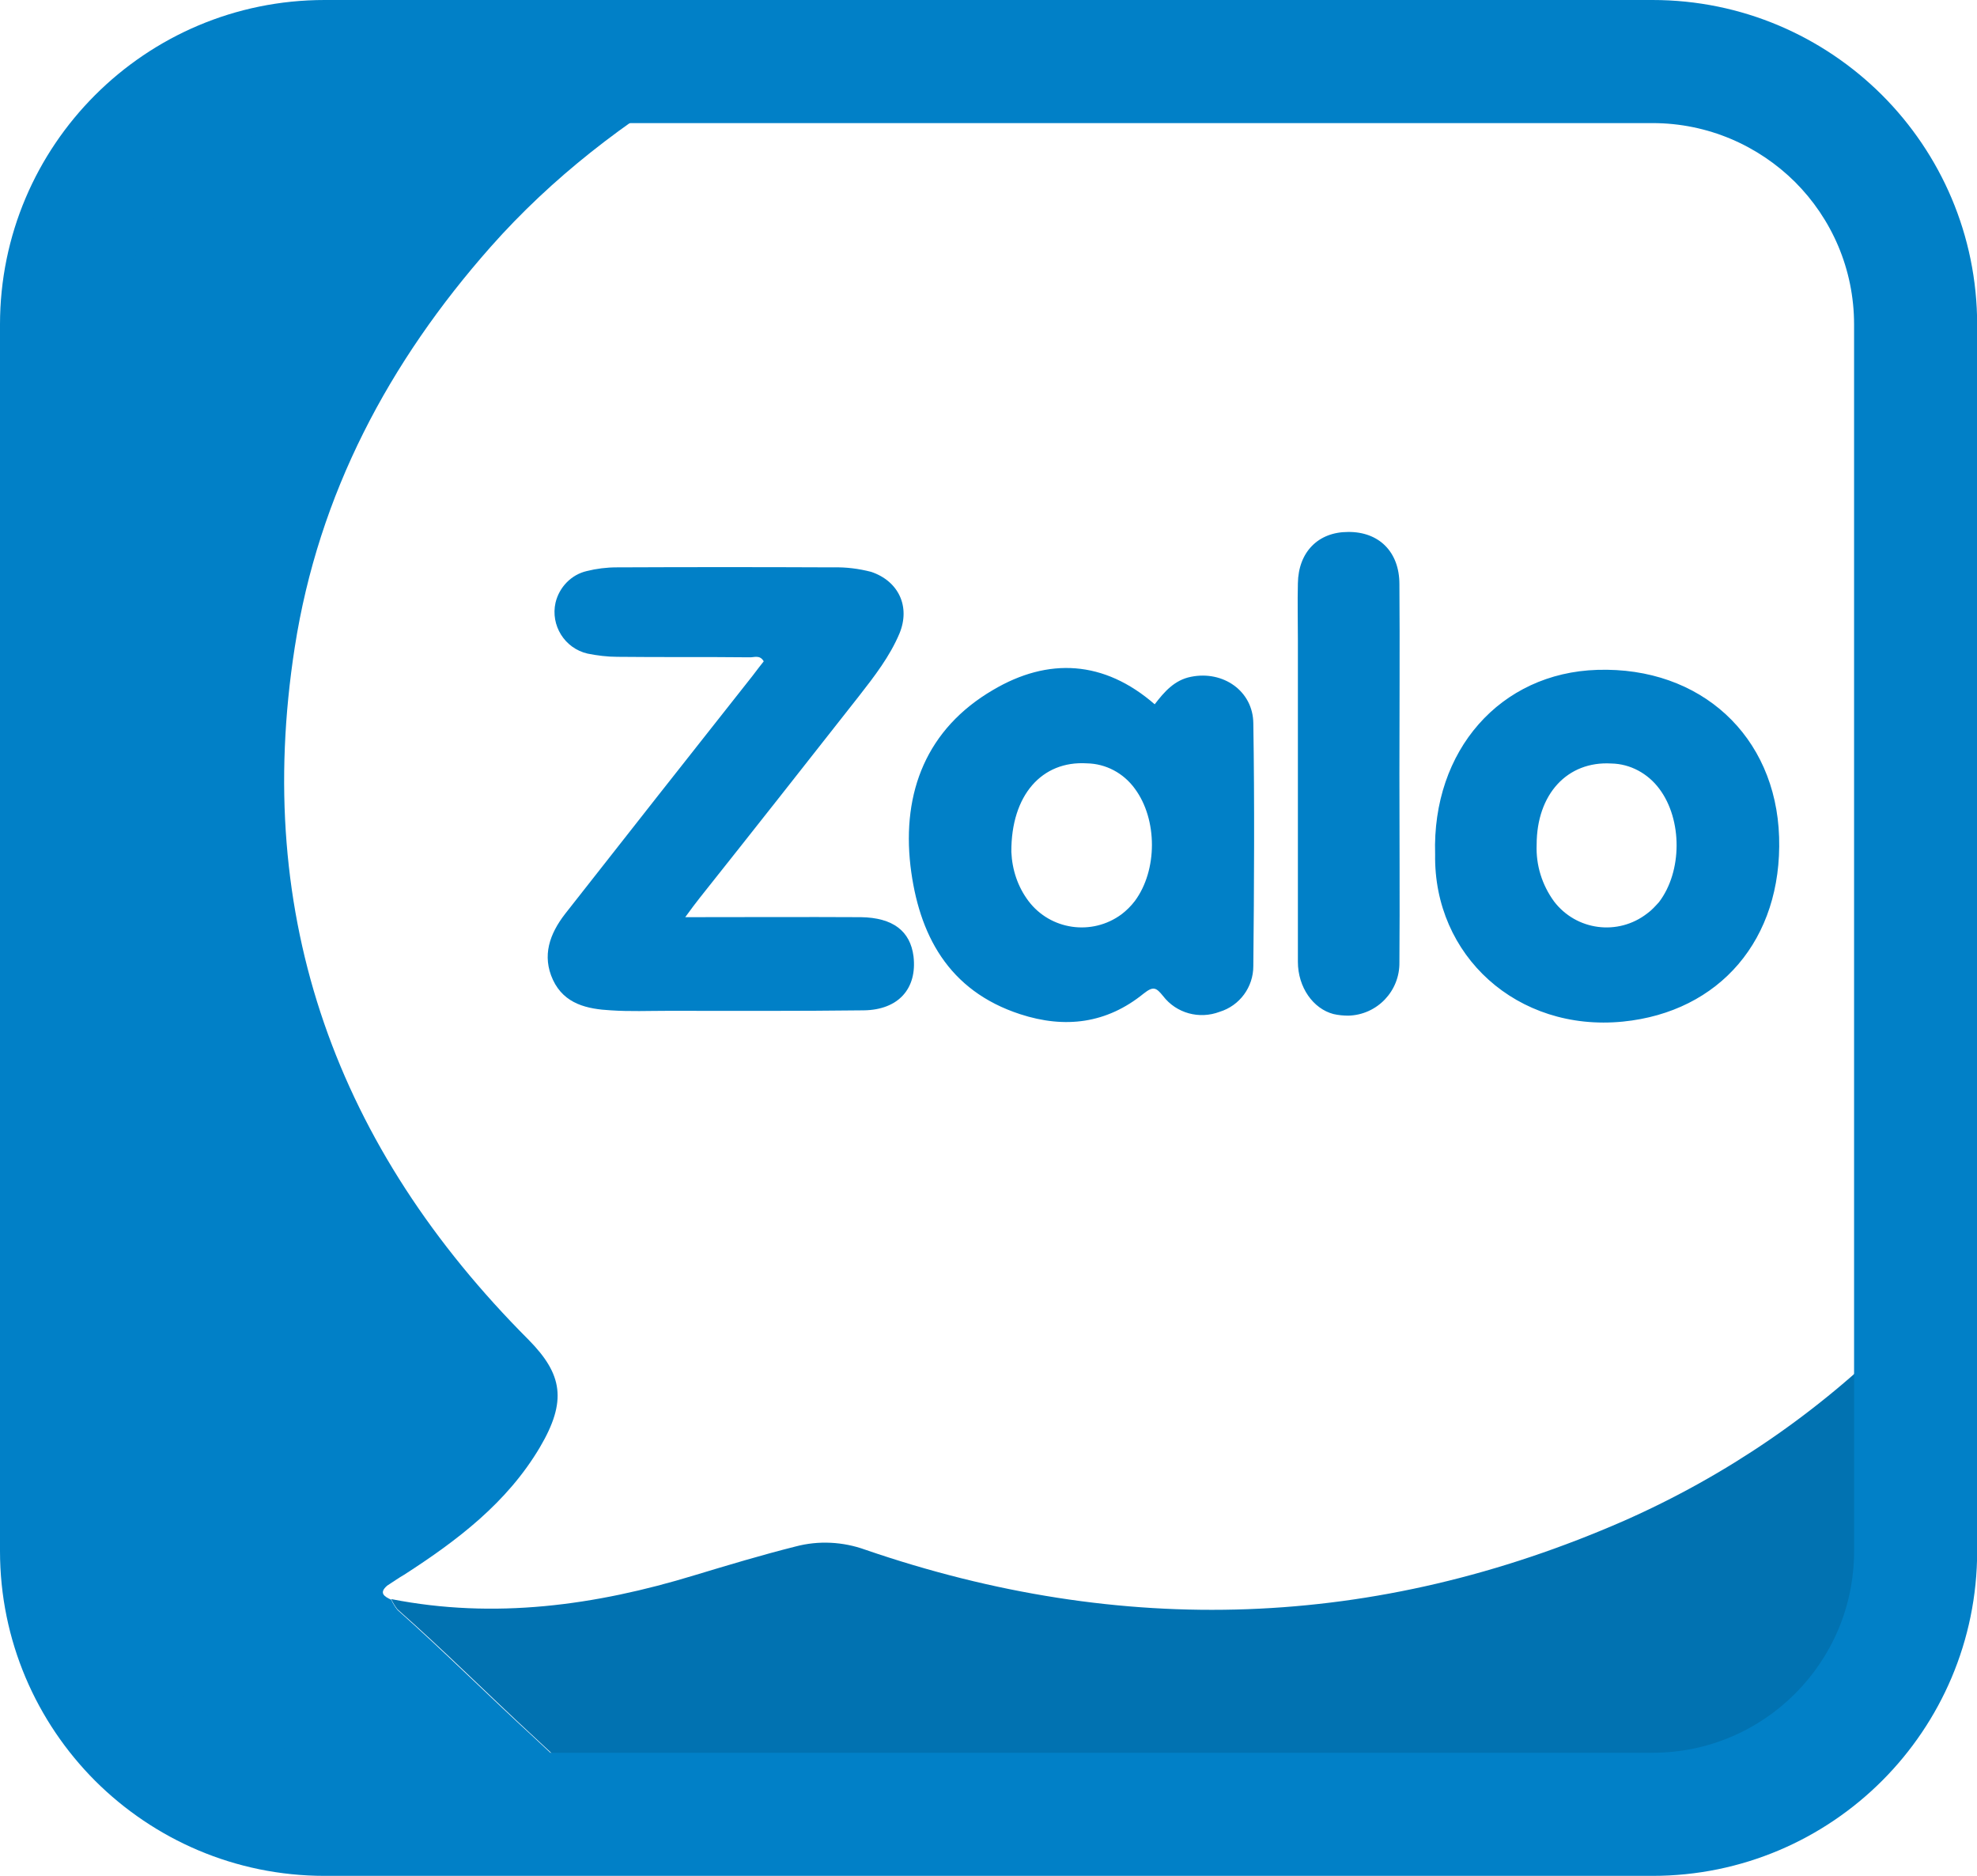
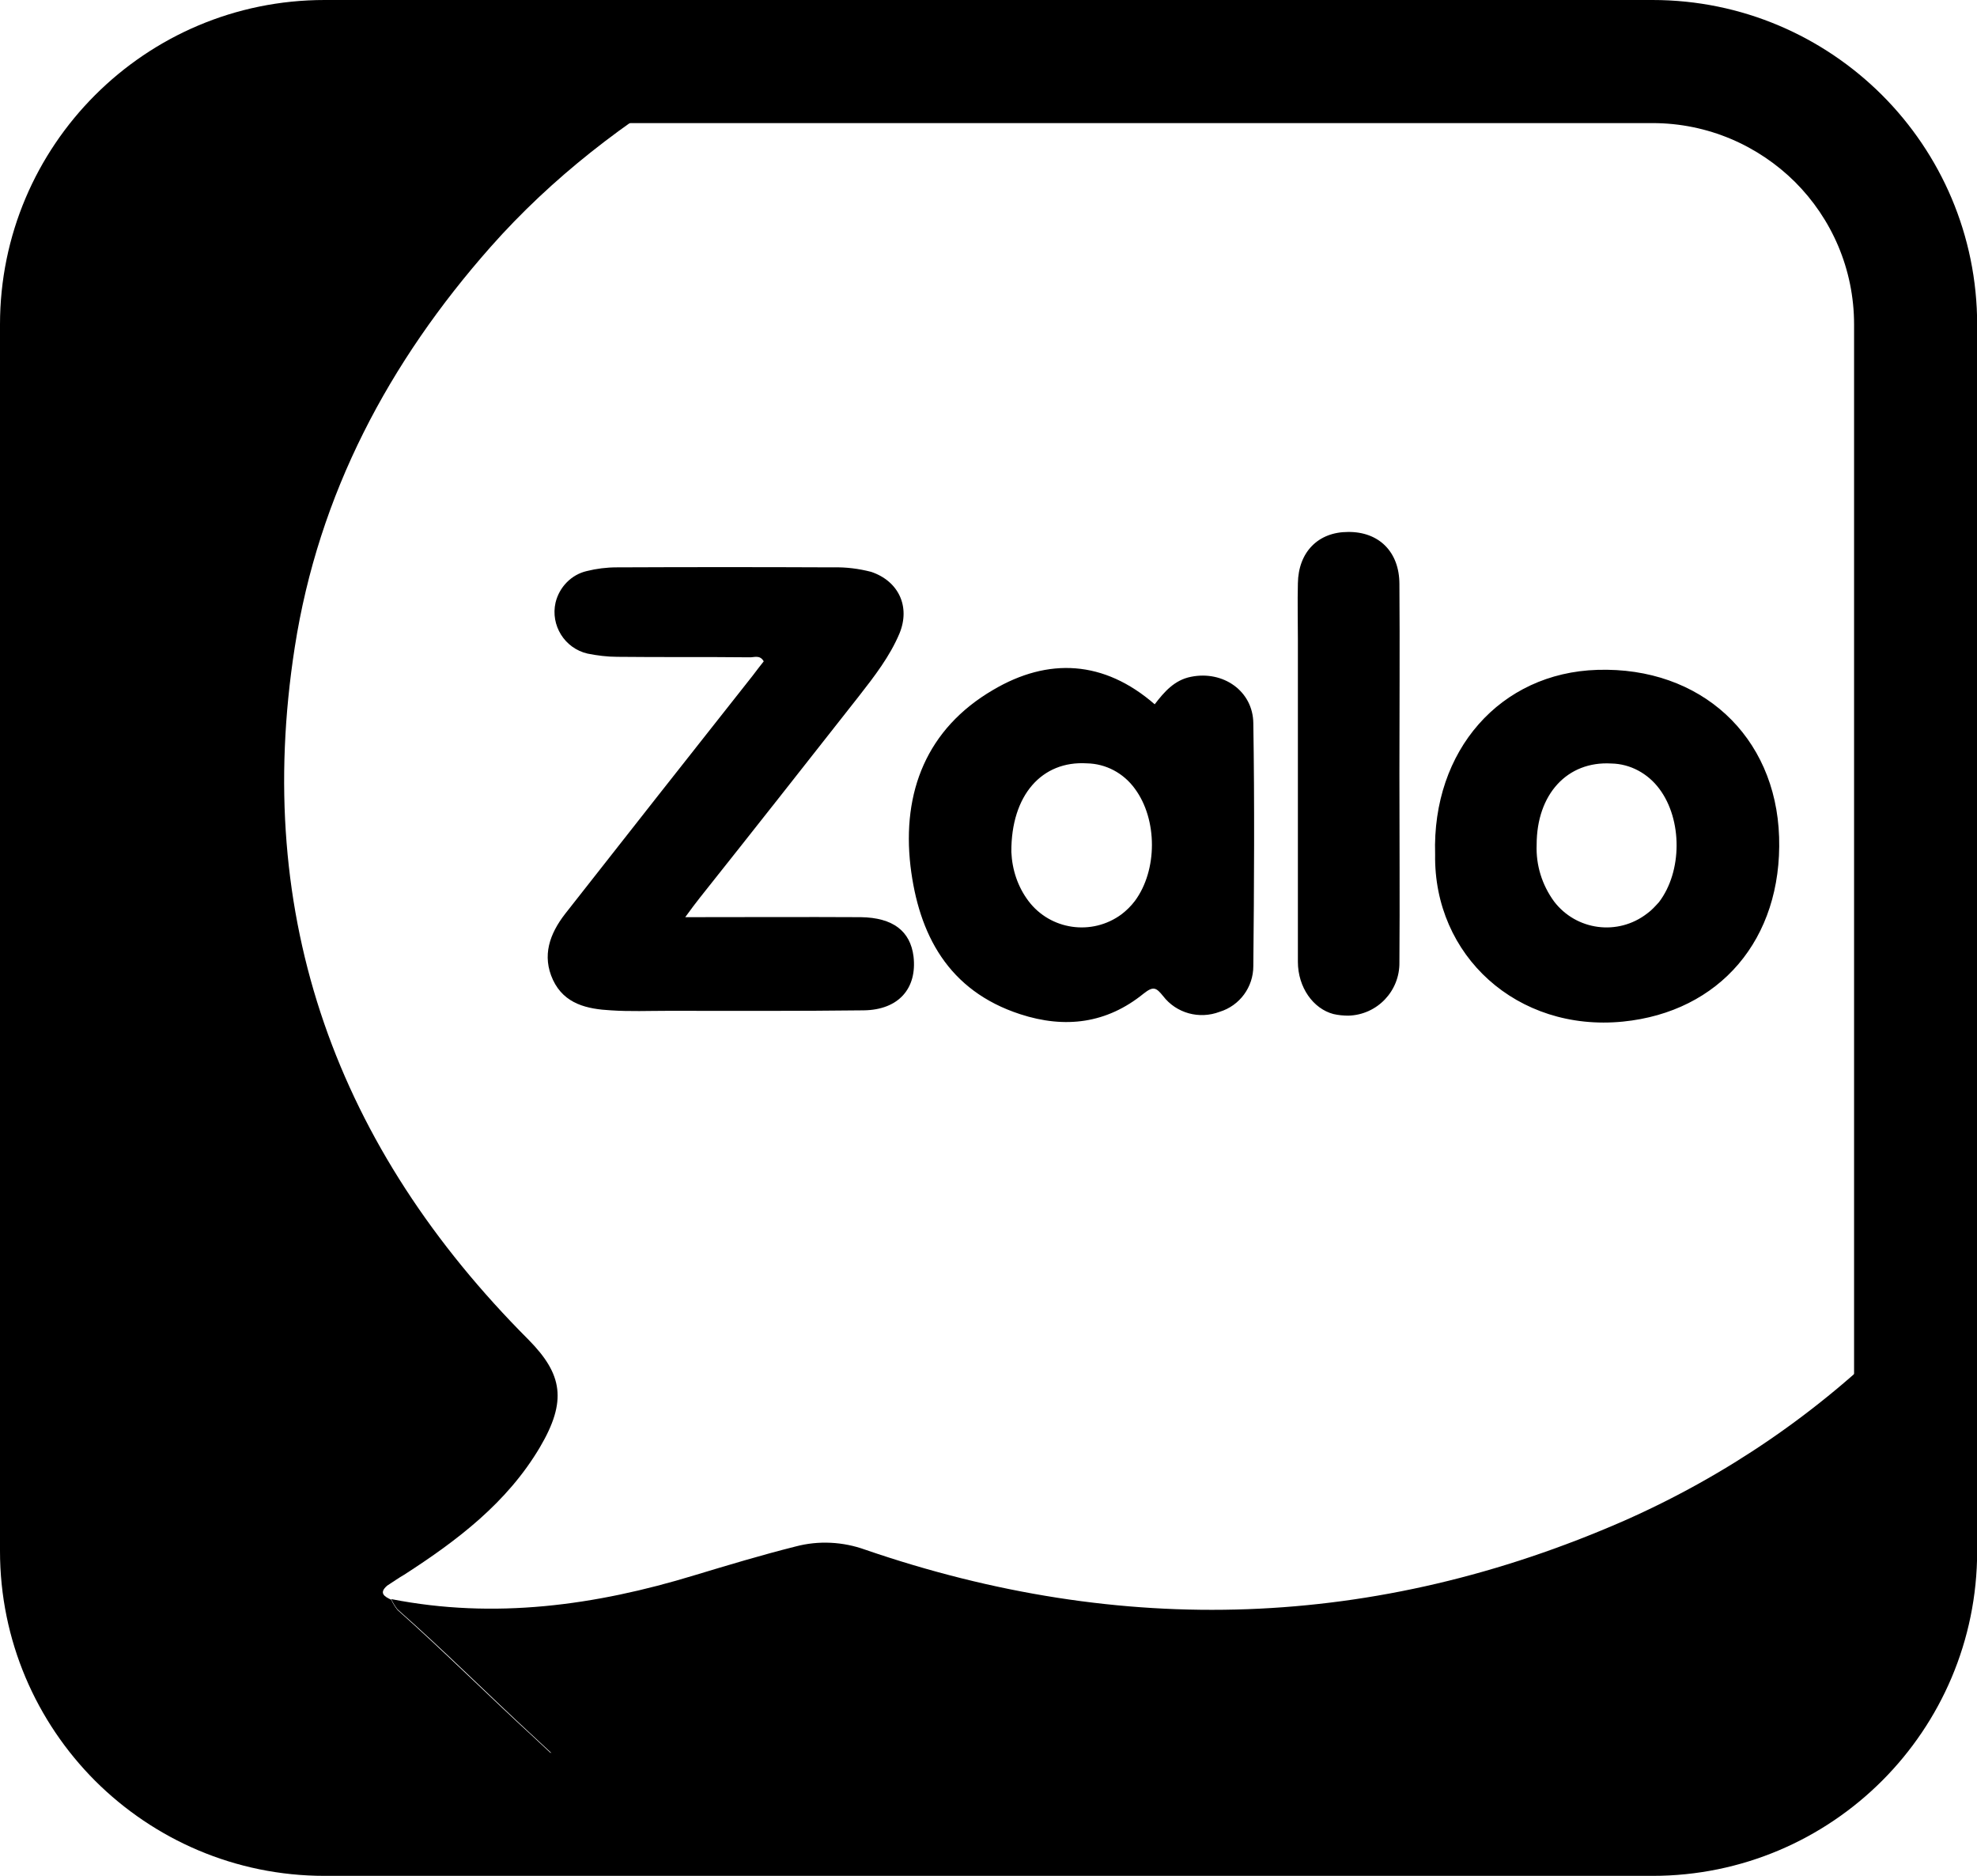
- <svg xmlns="http://www.w3.org/2000/svg" version="1.1" id="Layer_1" x="0px" y="0px" viewBox="0 0 122.88 116.57" style="enable-background:new 0 0 122.88 116.57" xml:space="preserve">
-   <style type="text/css">
- 	.st0{fill:#0172B1;}
- 	.st1{fill:#0180C7;}
- </style>
+ <svg xmlns="http://www.w3.org/2000/svg" viewBox="0 0 122.88 116.57" fill="currentColor">
  <g>
-     <path class="st1" d="M38.66,113.29c-6.87,0-13.76,0.23-20.63-0.03C9.91,112.94,3.7,106.13,3.7,98c0-26.24,0.05-52.47,0-78.73 c0-8.98,7.02-15.24,15.09-15.47c8.45-0.23,16.93-0.05,25.41-0.05c0.15,0,0.35-0.08,0.43,0.18c-0.05,0.45-0.5,0.5-0.78,0.68 c-4.98,2.92-9.53,6.41-13.36,10.74c-6.31,7.14-10.69,15.34-12.17,24.88c-2.62,16.83,2.64,31.12,14.54,43.04 c2.11,2.14,2.39,3.8,0.7,6.67c-2.04,3.45-5.13,5.79-8.43,7.92c-0.35,0.2-0.7,0.45-1.06,0.68c-0.53,0.45-0.2,0.68,0.25,0.88 c0.1,0.23,0.23,0.43,0.38,0.63c2.89,2.57,5.63,5.31,8.48,7.92c1.33,1.23,2.67,2.51,3.95,3.8 C37.66,112.24,38.54,112.39,38.66,113.29L38.66,113.29L38.66,113.29z" />
-     <path class="st0" d="M38.66,113.29c-0.13-0.88-1.01-1.03-1.53-1.56c-1.28-1.31-2.62-2.57-3.95-3.8c-2.84-2.62-5.58-5.36-8.48-7.92 c-0.15-0.2-0.28-0.4-0.38-0.63c6.41,1.26,12.68,0.4,18.84-1.48c2.09-0.63,4.18-1.26,6.29-1.79c1.43-0.38,2.94-0.3,4.33,0.2 c15.95,5.48,31.69,4.98,47.19-1.81c6.31-2.79,12.07-6.72,16.95-11.62c0.25-0.25,0.43-0.63,0.88-0.65c0.23,0.35,0.1,0.73,0.1,1.11 v14.71c0.05,8.4-6.69,15.24-15.09,15.32h-0.13c-9.05,0.05-18.11,0-27.17,0H40.17C39.67,113.32,39.17,113.29,38.66,113.29 L38.66,113.29L38.66,113.29z" />
-     <path class="st1" d="M42.59,57c3.8,0,7.37-0.02,10.92,0c1.99,0.03,3.07,0.86,3.27,2.44c0.23,1.99-0.93,3.32-3.09,3.35 c-4.08,0.05-8.13,0.03-12.2,0.03c-1.18,0-2.34,0.05-3.52-0.03c-1.46-0.08-2.89-0.38-3.6-1.89c-0.7-1.51-0.2-2.87,0.75-4.1 c3.87-4.93,7.77-9.89,11.67-14.82c0.23-0.3,0.45-0.6,0.68-0.88c-0.25-0.43-0.6-0.23-0.91-0.25c-2.72-0.03-5.46,0-8.18-0.03 c-0.63,0-1.26-0.08-1.86-0.2c-1.43-0.33-2.31-1.76-1.99-3.17c0.23-0.96,0.98-1.74,1.94-1.96c0.6-0.15,1.23-0.23,1.86-0.23 c4.48-0.02,8.98-0.02,13.46,0c0.8-0.02,1.58,0.08,2.36,0.28c1.71,0.58,2.44,2.16,1.76,3.82c-0.6,1.43-1.56,2.67-2.52,3.9 c-3.3,4.2-6.59,8.38-9.89,12.53C43.24,56.12,42.99,56.45,42.59,57L42.59,57L42.59,57z" />
-     <path class="st1" d="M71.77,43.77c0.6-0.78,1.23-1.51,2.26-1.71c1.99-0.4,3.85,0.88,3.87,2.89c0.08,5.03,0.05,10.06,0,15.09 c0,1.31-0.85,2.46-2.09,2.84c-1.26,0.48-2.69,0.1-3.52-0.98c-0.43-0.53-0.6-0.63-1.21-0.15c-2.29,1.86-4.88,2.19-7.67,1.28 c-4.48-1.46-6.31-4.96-6.82-9.21c-0.53-4.6,1.01-8.53,5.13-10.94C65.15,40.85,68.62,41.03,71.77,43.77L71.77,43.77L71.77,43.77z M62.86,52.95c0.05,1.11,0.4,2.16,1.06,3.04c1.36,1.81,3.95,2.19,5.79,0.83c0.3-0.23,0.58-0.5,0.83-0.83 c1.41-1.91,1.41-5.06,0-6.97c-0.71-0.98-1.81-1.56-2.99-1.58C64.77,47.27,62.84,49.4,62.86,52.95L62.86,52.95L62.86,52.95z M89.2,53.1c-0.2-6.46,4.05-11.29,10.09-11.47c6.41-0.2,11.09,4.1,11.29,10.39c0.2,6.36-3.7,10.87-9.71,11.47 C94.3,64.14,89.1,59.39,89.2,53.1L89.2,53.1L89.2,53.1z M95.51,52.5c-0.05,1.26,0.33,2.49,1.08,3.52c1.38,1.81,3.97,2.16,5.79,0.75 c0.28-0.2,0.5-0.45,0.73-0.7c1.46-1.91,1.46-5.13,0.03-7.04c-0.71-0.96-1.81-1.56-2.99-1.58C97.42,47.29,95.51,49.35,95.51,52.5 L95.51,52.5L95.51,52.5z M86.98,48.1c0,3.9,0.03,7.8,0,11.7c0.03,1.79-1.38,3.27-3.17,3.32c-0.3,0-0.63-0.03-0.93-0.1 c-1.26-0.33-2.21-1.66-2.21-3.25v-20c0-1.18-0.03-2.34,0-3.52c0.03-1.94,1.26-3.19,3.12-3.19c1.91-0.02,3.19,1.23,3.19,3.24 C87.01,40.22,86.98,44.17,86.98,48.1L86.98,48.1L86.98,48.1z" />
-     <path class="st1" d="M20.18,0h82.53c5.57,0,10.61,2.26,14.27,5.91c3.65,3.65,5.91,8.7,5.91,14.27v76.22 c0,5.57-2.26,10.62-5.91,14.27c-3.65,3.65-8.7,5.91-14.27,5.91H20.18c-5.57,0-10.61-2.26-14.27-5.91C2.26,107.01,0,101.96,0,96.39 V20.17C0,14.6,2.26,9.56,5.91,5.91C9.56,2.26,14.6,0,20.18,0L20.18,0z M102.71,7.65H20.18c-3.46,0-6.59,1.4-8.86,3.67 c-2.27,2.27-3.67,5.4-3.67,8.86v76.22c0,3.46,1.4,6.59,3.67,8.86c2.27,2.27,5.4,3.67,8.86,3.67h82.53c3.46,0,6.59-1.4,8.86-3.67 c2.27-2.27,3.67-5.4,3.67-8.86V20.17c0-3.46-1.4-6.59-3.67-8.86C109.29,9.05,106.16,7.65,102.71,7.65L102.71,7.65z" />
+     <path d="M38.66,113.29c-6.87,0-13.76,0.23-20.63-0.03C9.91,112.94,3.7,106.13,3.7,98c0-26.24,0.05-52.47,0-78.73 c0-8.98,7.02-15.24,15.09-15.47c8.45-0.23,16.93-0.05,25.41-0.05c0.15,0,0.35-0.08,0.43,0.18c-0.05,0.45-0.5,0.5-0.78,0.68 c-4.98,2.92-9.53,6.41-13.36,10.74c-6.31,7.14-10.69,15.34-12.17,24.88c-2.62,16.83,2.64,31.12,14.54,43.04 c2.11,2.14,2.39,3.8,0.7,6.67c-2.04,3.45-5.13,5.79-8.43,7.92c-0.35,0.2-0.7,0.45-1.06,0.68c-0.53,0.45-0.2,0.68,0.25,0.88 c0.1,0.23,0.23,0.43,0.38,0.63c2.89,2.57,5.63,5.31,8.48,7.92c1.33,1.23,2.67,2.51,3.95,3.8 C37.66,112.24,38.54,112.39,38.66,113.29L38.66,113.29L38.66,113.29z" />
+     <path d="M38.66,113.29c-0.13-0.88-1.01-1.03-1.53-1.56c-1.28-1.31-2.62-2.57-3.95-3.8c-2.84-2.62-5.58-5.36-8.48-7.92 c-0.15-0.2-0.28-0.4-0.38-0.63c6.41,1.26,12.68,0.4,18.84-1.48c2.09-0.63,4.18-1.26,6.29-1.79c1.43-0.38,2.94-0.3,4.33,0.2 c15.95,5.48,31.69,4.98,47.19-1.81c6.31-2.79,12.07-6.72,16.95-11.62c0.25-0.25,0.43-0.63,0.88-0.65c0.23,0.35,0.1,0.73,0.1,1.11 v14.71c0.05,8.4-6.69,15.24-15.09,15.32h-0.13c-9.05,0.05-18.11,0-27.17,0H40.17C39.67,113.32,39.17,113.29,38.66,113.29 L38.66,113.29L38.66,113.29z" />
+     <path d="M42.59,57c3.8,0,7.37-0.02,10.92,0c1.99,0.03,3.07,0.86,3.27,2.44c0.23,1.99-0.93,3.32-3.09,3.35 c-4.08,0.05-8.13,0.03-12.2,0.03c-1.18,0-2.34,0.05-3.52-0.03c-1.46-0.08-2.89-0.38-3.6-1.89c-0.7-1.51-0.2-2.87,0.75-4.1 c3.87-4.93,7.77-9.89,11.67-14.82c0.23-0.3,0.45-0.6,0.68-0.88c-0.25-0.43-0.6-0.23-0.91-0.25c-2.72-0.03-5.46,0-8.18-0.03 c-0.63,0-1.26-0.08-1.86-0.2c-1.43-0.33-2.31-1.76-1.99-3.17c0.23-0.96,0.98-1.74,1.94-1.96c0.6-0.15,1.23-0.23,1.86-0.23 c4.48-0.02,8.98-0.02,13.46,0c0.8-0.02,1.58,0.08,2.36,0.28c1.71,0.58,2.44,2.16,1.76,3.82c-0.6,1.43-1.56,2.67-2.52,3.9 c-3.3,4.2-6.59,8.38-9.89,12.53C43.24,56.12,42.99,56.45,42.59,57L42.59,57L42.59,57z" />
+     <path d="M71.77,43.77c0.6-0.78,1.23-1.51,2.26-1.71c1.99-0.4,3.85,0.88,3.87,2.89c0.08,5.03,0.05,10.06,0,15.09 c0,1.31-0.85,2.46-2.09,2.84c-1.26,0.48-2.69,0.1-3.52-0.98c-0.43-0.53-0.6-0.63-1.21-0.15c-2.29,1.86-4.88,2.19-7.67,1.28 c-4.48-1.46-6.31-4.96-6.82-9.21c-0.53-4.6,1.01-8.53,5.13-10.94C65.15,40.85,68.62,41.03,71.77,43.77L71.77,43.77L71.77,43.77z M62.86,52.95c0.05,1.11,0.4,2.16,1.06,3.04c1.36,1.81,3.95,2.19,5.79,0.83c0.3-0.23,0.58-0.5,0.83-0.83 c1.41-1.91,1.41-5.06,0-6.97c-0.71-0.98-1.81-1.56-2.99-1.58C64.77,47.27,62.84,49.4,62.86,52.95L62.86,52.95L62.86,52.95z M89.2,53.1c-0.2-6.46,4.05-11.29,10.09-11.47c6.41-0.2,11.09,4.1,11.29,10.39c0.2,6.36-3.7,10.87-9.71,11.47 C94.3,64.14,89.1,59.39,89.2,53.1L89.2,53.1L89.2,53.1z M95.51,52.5c-0.05,1.26,0.33,2.49,1.08,3.52c1.38,1.81,3.97,2.16,5.79,0.75 c0.28-0.2,0.5-0.45,0.73-0.7c1.46-1.91,1.46-5.13,0.03-7.04c-0.71-0.96-1.81-1.56-2.99-1.58C97.42,47.29,95.51,49.35,95.51,52.5 L95.51,52.5L95.51,52.5z M86.98,48.1c0,3.9,0.03,7.8,0,11.7c0.03,1.79-1.38,3.27-3.17,3.32c-0.3,0-0.63-0.03-0.93-0.1 c-1.26-0.33-2.21-1.66-2.21-3.25v-20c0-1.18-0.03-2.34,0-3.52c0.03-1.94,1.26-3.19,3.12-3.19c1.91-0.02,3.19,1.23,3.19,3.24 C87.01,40.22,86.98,44.17,86.98,48.1L86.98,48.1L86.98,48.1z" />
+     <path d="M20.18,0h82.53c5.57,0,10.61,2.26,14.27,5.91c3.65,3.65,5.91,8.7,5.91,14.27v76.22 c0,5.57-2.26,10.62-5.91,14.27c-3.65,3.65-8.7,5.91-14.27,5.91H20.18c-5.57,0-10.61-2.26-14.27-5.91C2.26,107.01,0,101.96,0,96.39 V20.17C0,14.6,2.26,9.56,5.91,5.91C9.56,2.26,14.6,0,20.18,0L20.18,0z M102.71,7.65H20.18c-3.46,0-6.59,1.4-8.86,3.67 c-2.27,2.27-3.67,5.4-3.67,8.86v76.22c0,3.46,1.4,6.59,3.67,8.86c2.27,2.27,5.4,3.67,8.86,3.67h82.53c3.46,0,6.59-1.4,8.86-3.67 c2.27-2.27,3.67-5.4,3.67-8.86V20.17c0-3.46-1.4-6.59-3.67-8.86C109.29,9.05,106.16,7.65,102.71,7.65L102.71,7.65z" />
  </g>
</svg>
